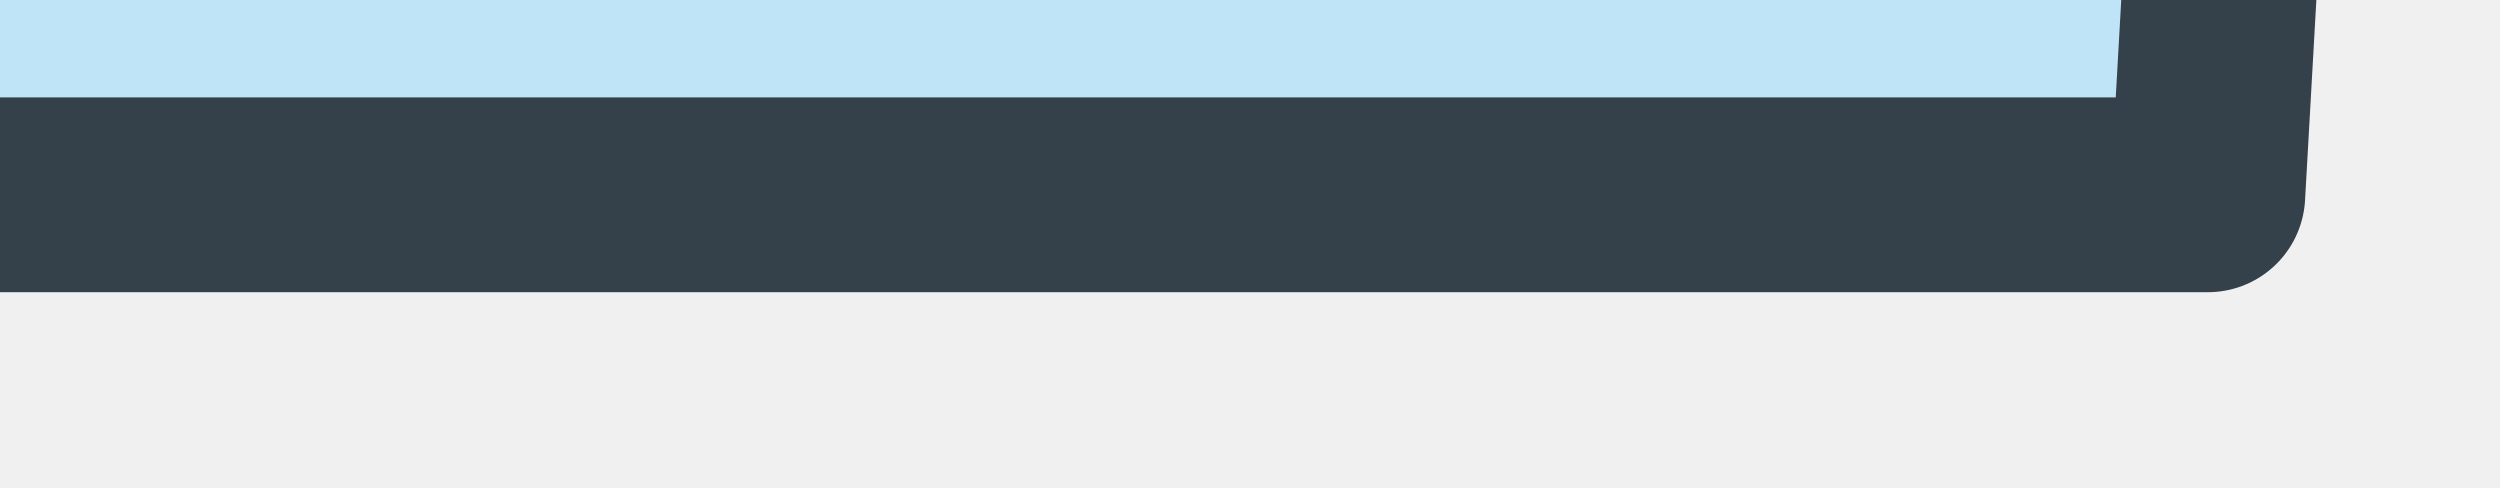
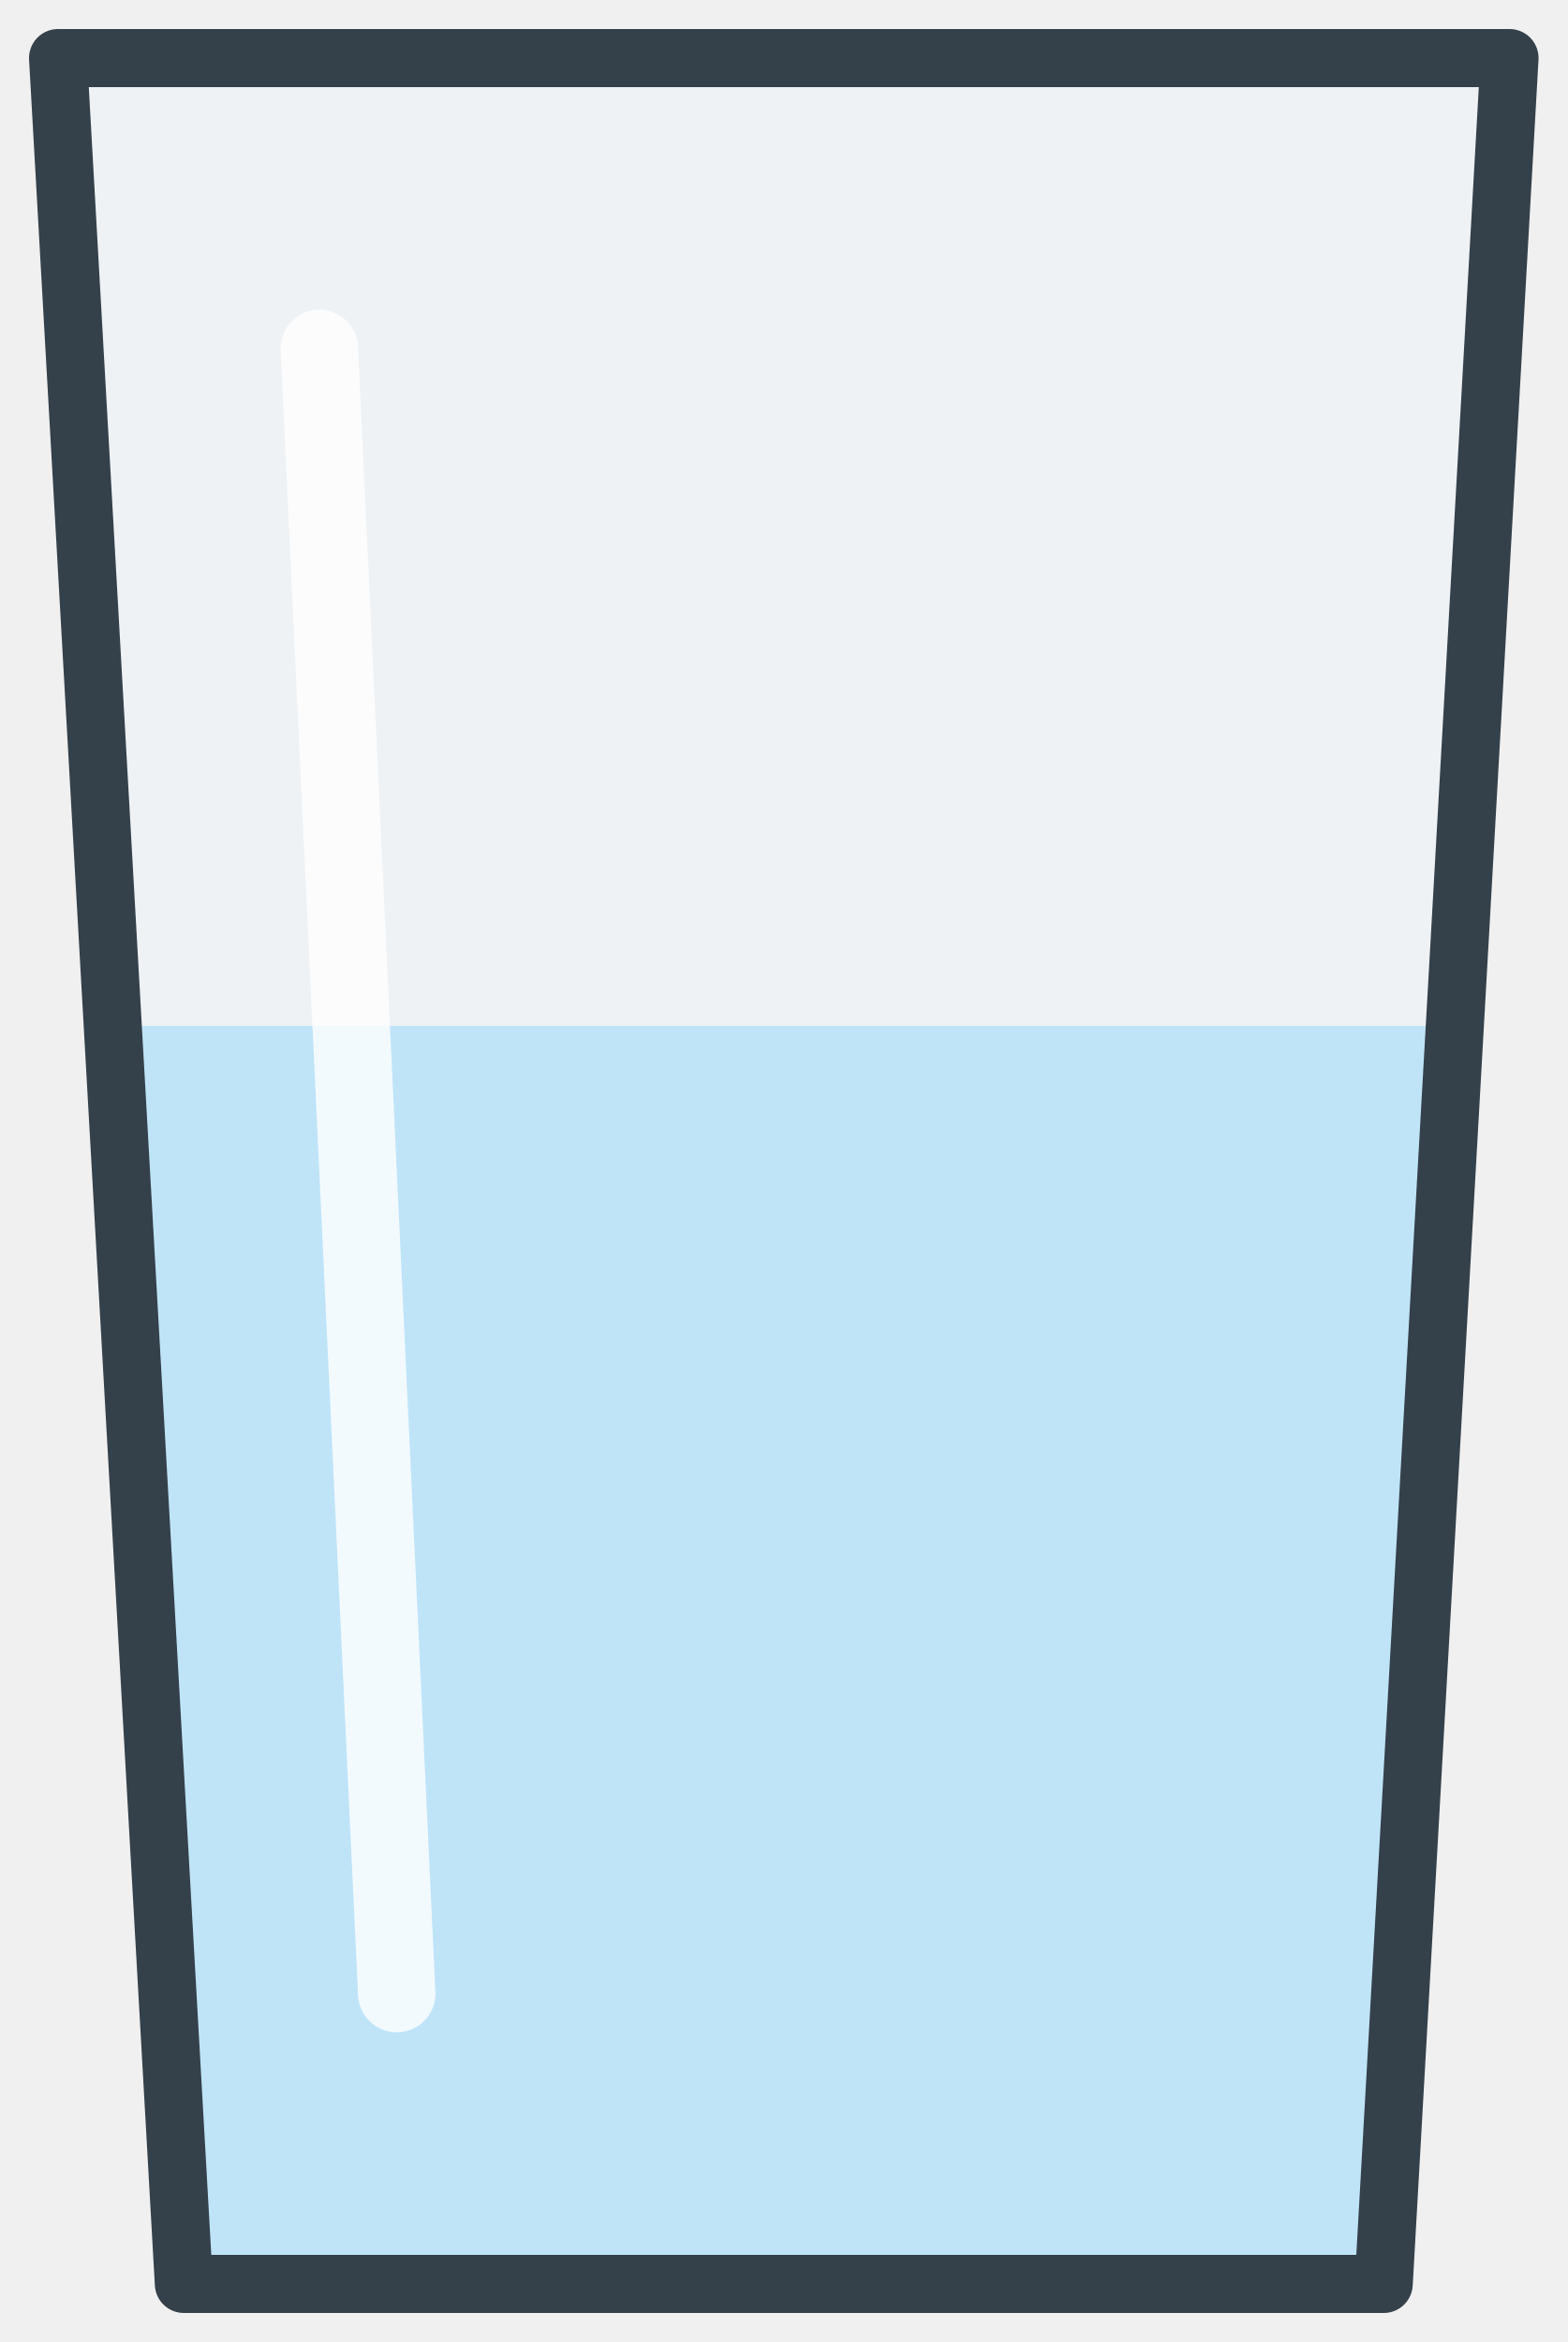
- <svg xmlns="http://www.w3.org/2000/svg" viewBox="-6 -6 77 15" data-anchor="32.5 3.0" data-desc="clear drinking glass half full of water, see-through" data-created="2026-11-14">
+ <svg xmlns="http://www.w3.org/2000/svg" viewBox="-81 -236 162 242" data-anchor="0 0" data-desc="clear drinking glass half full of water, see-through" data-created="2026-11-14">
  <g>
    <path d="M-69 -130 L69 -130 L62 0 L-62 0 Z" fill="#8FD3F5" opacity="0.75" />
    <path d="M-75 -230 L75 -230 L62 0 L-62 0 Z" fill="#EAF6FF" fill-opacity="0.35" stroke="#34404A" stroke-width="6" stroke-linejoin="round" />
    <line x1="-48" y1="-200" x2="-40" y2="-30" stroke="#FFFFFF" stroke-width="8" stroke-linecap="round" opacity="0.8" />
  </g>
</svg>
